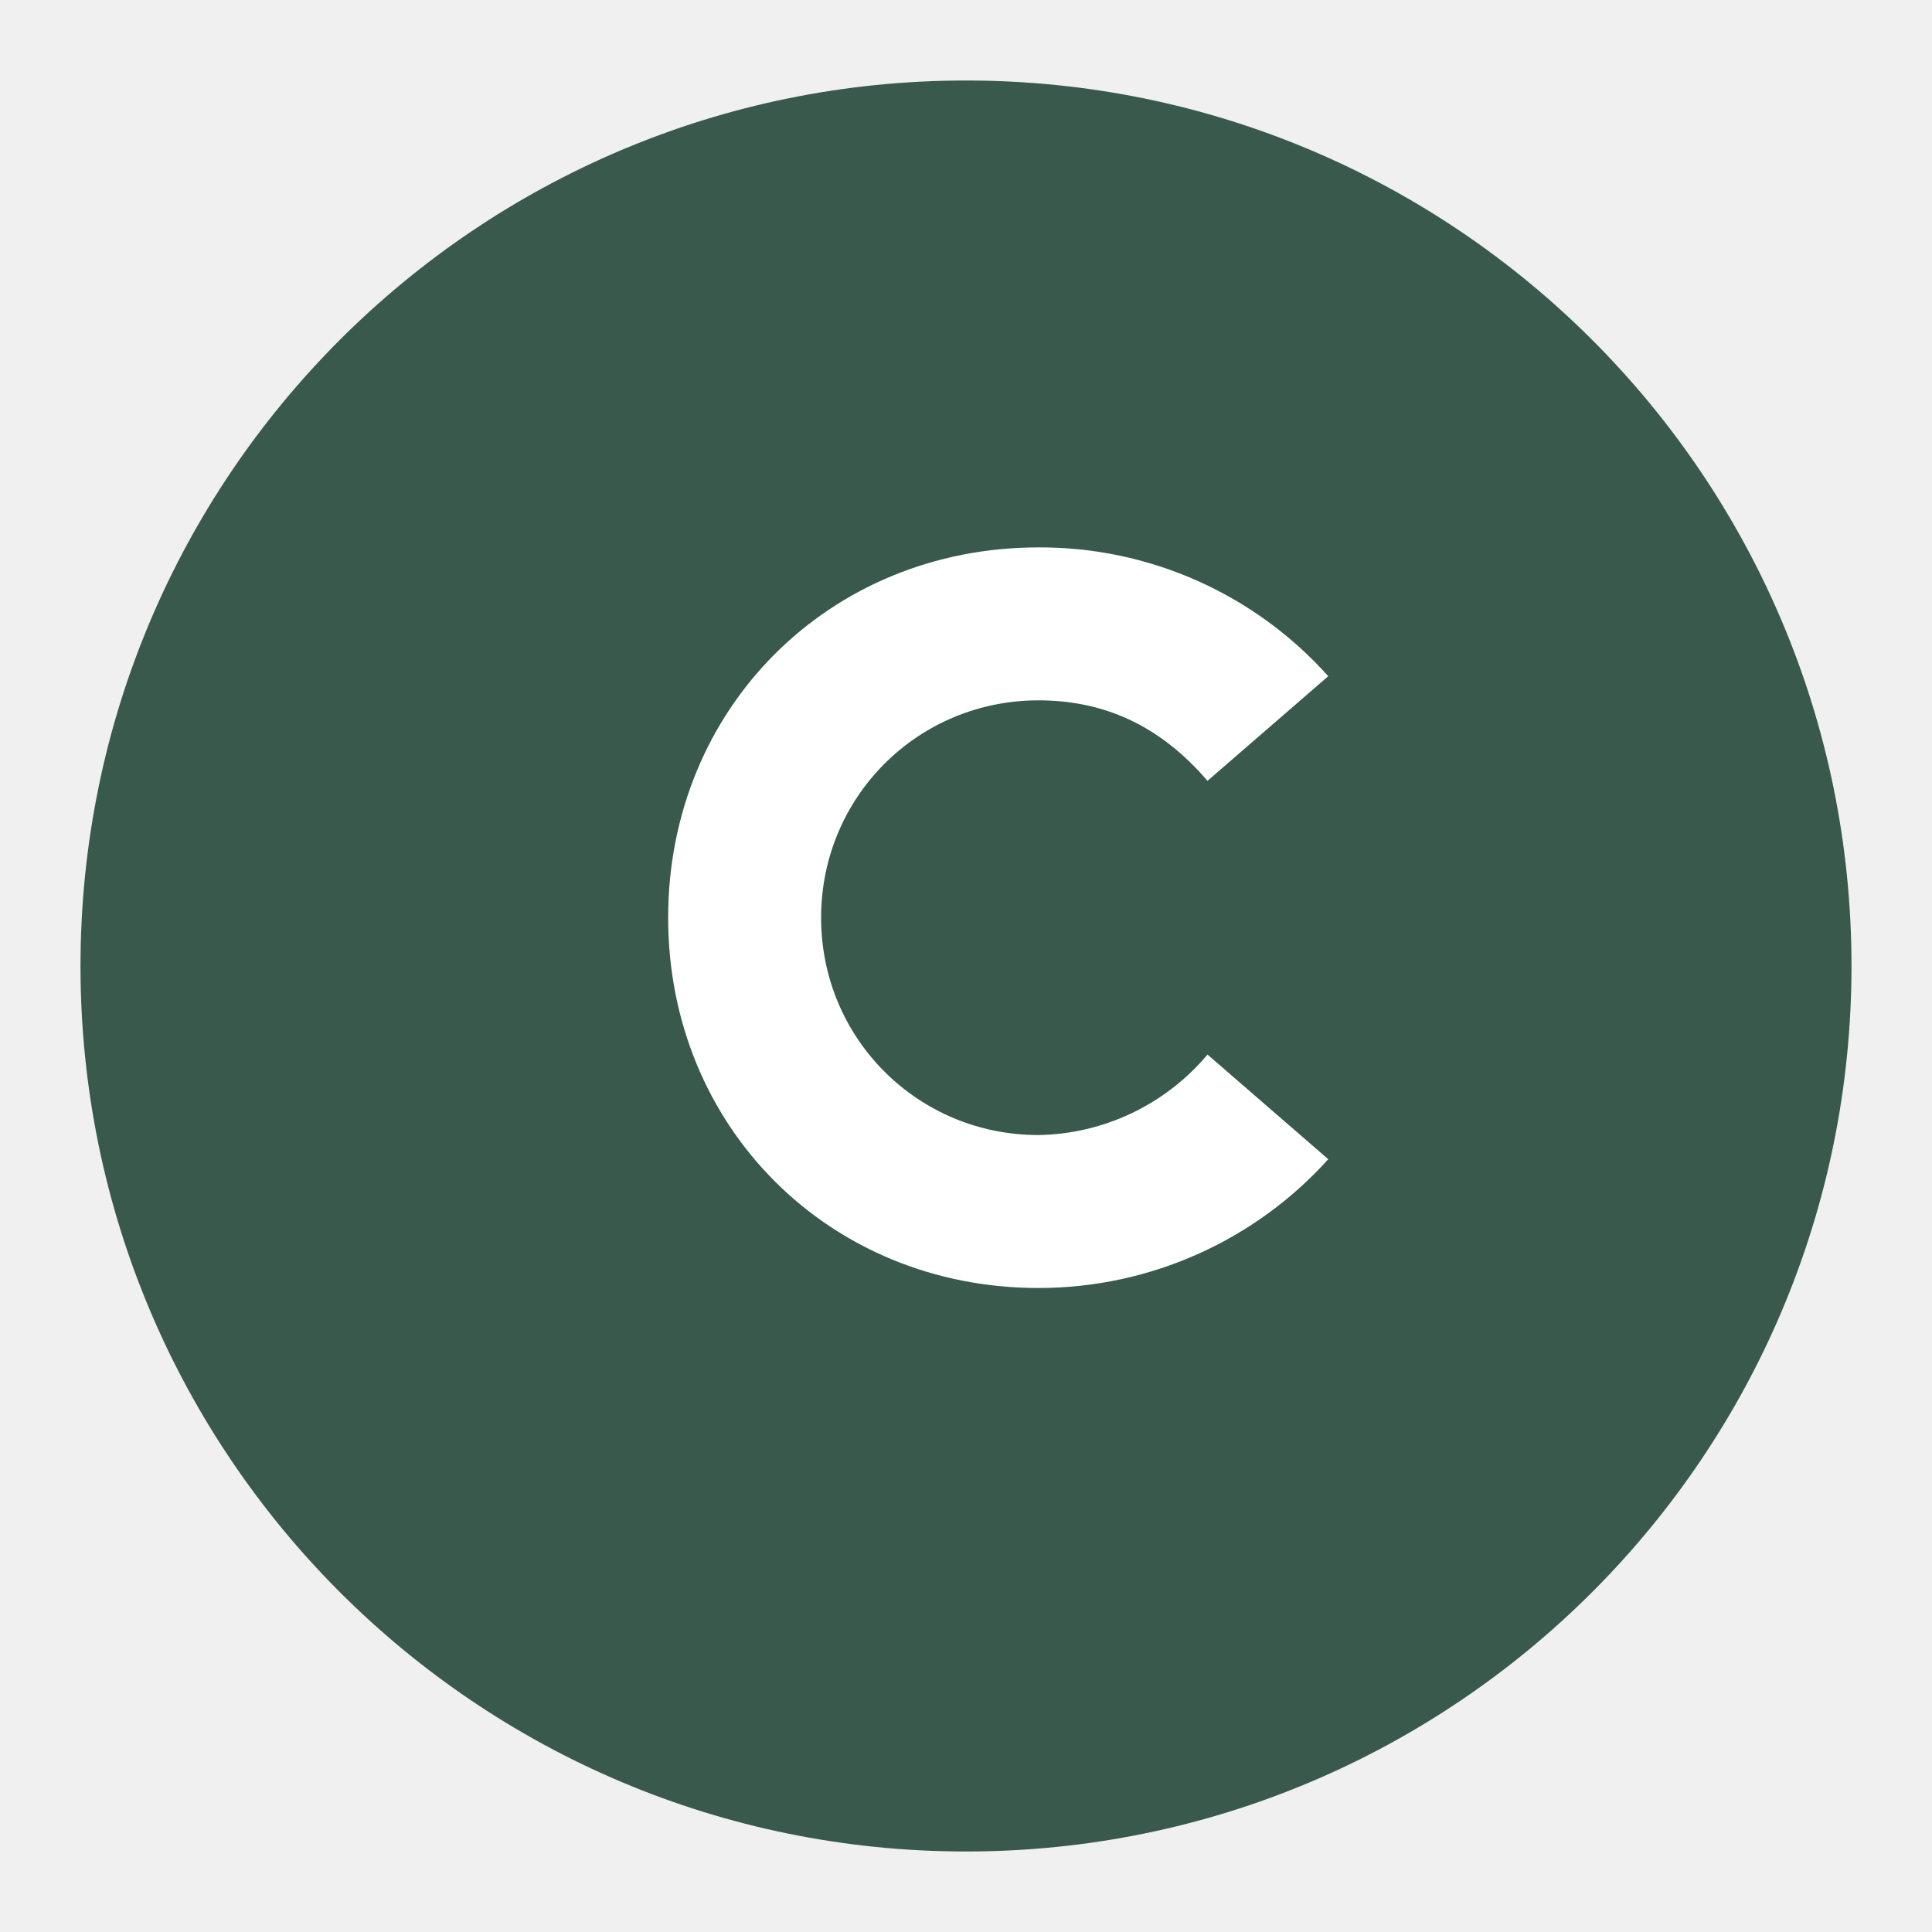
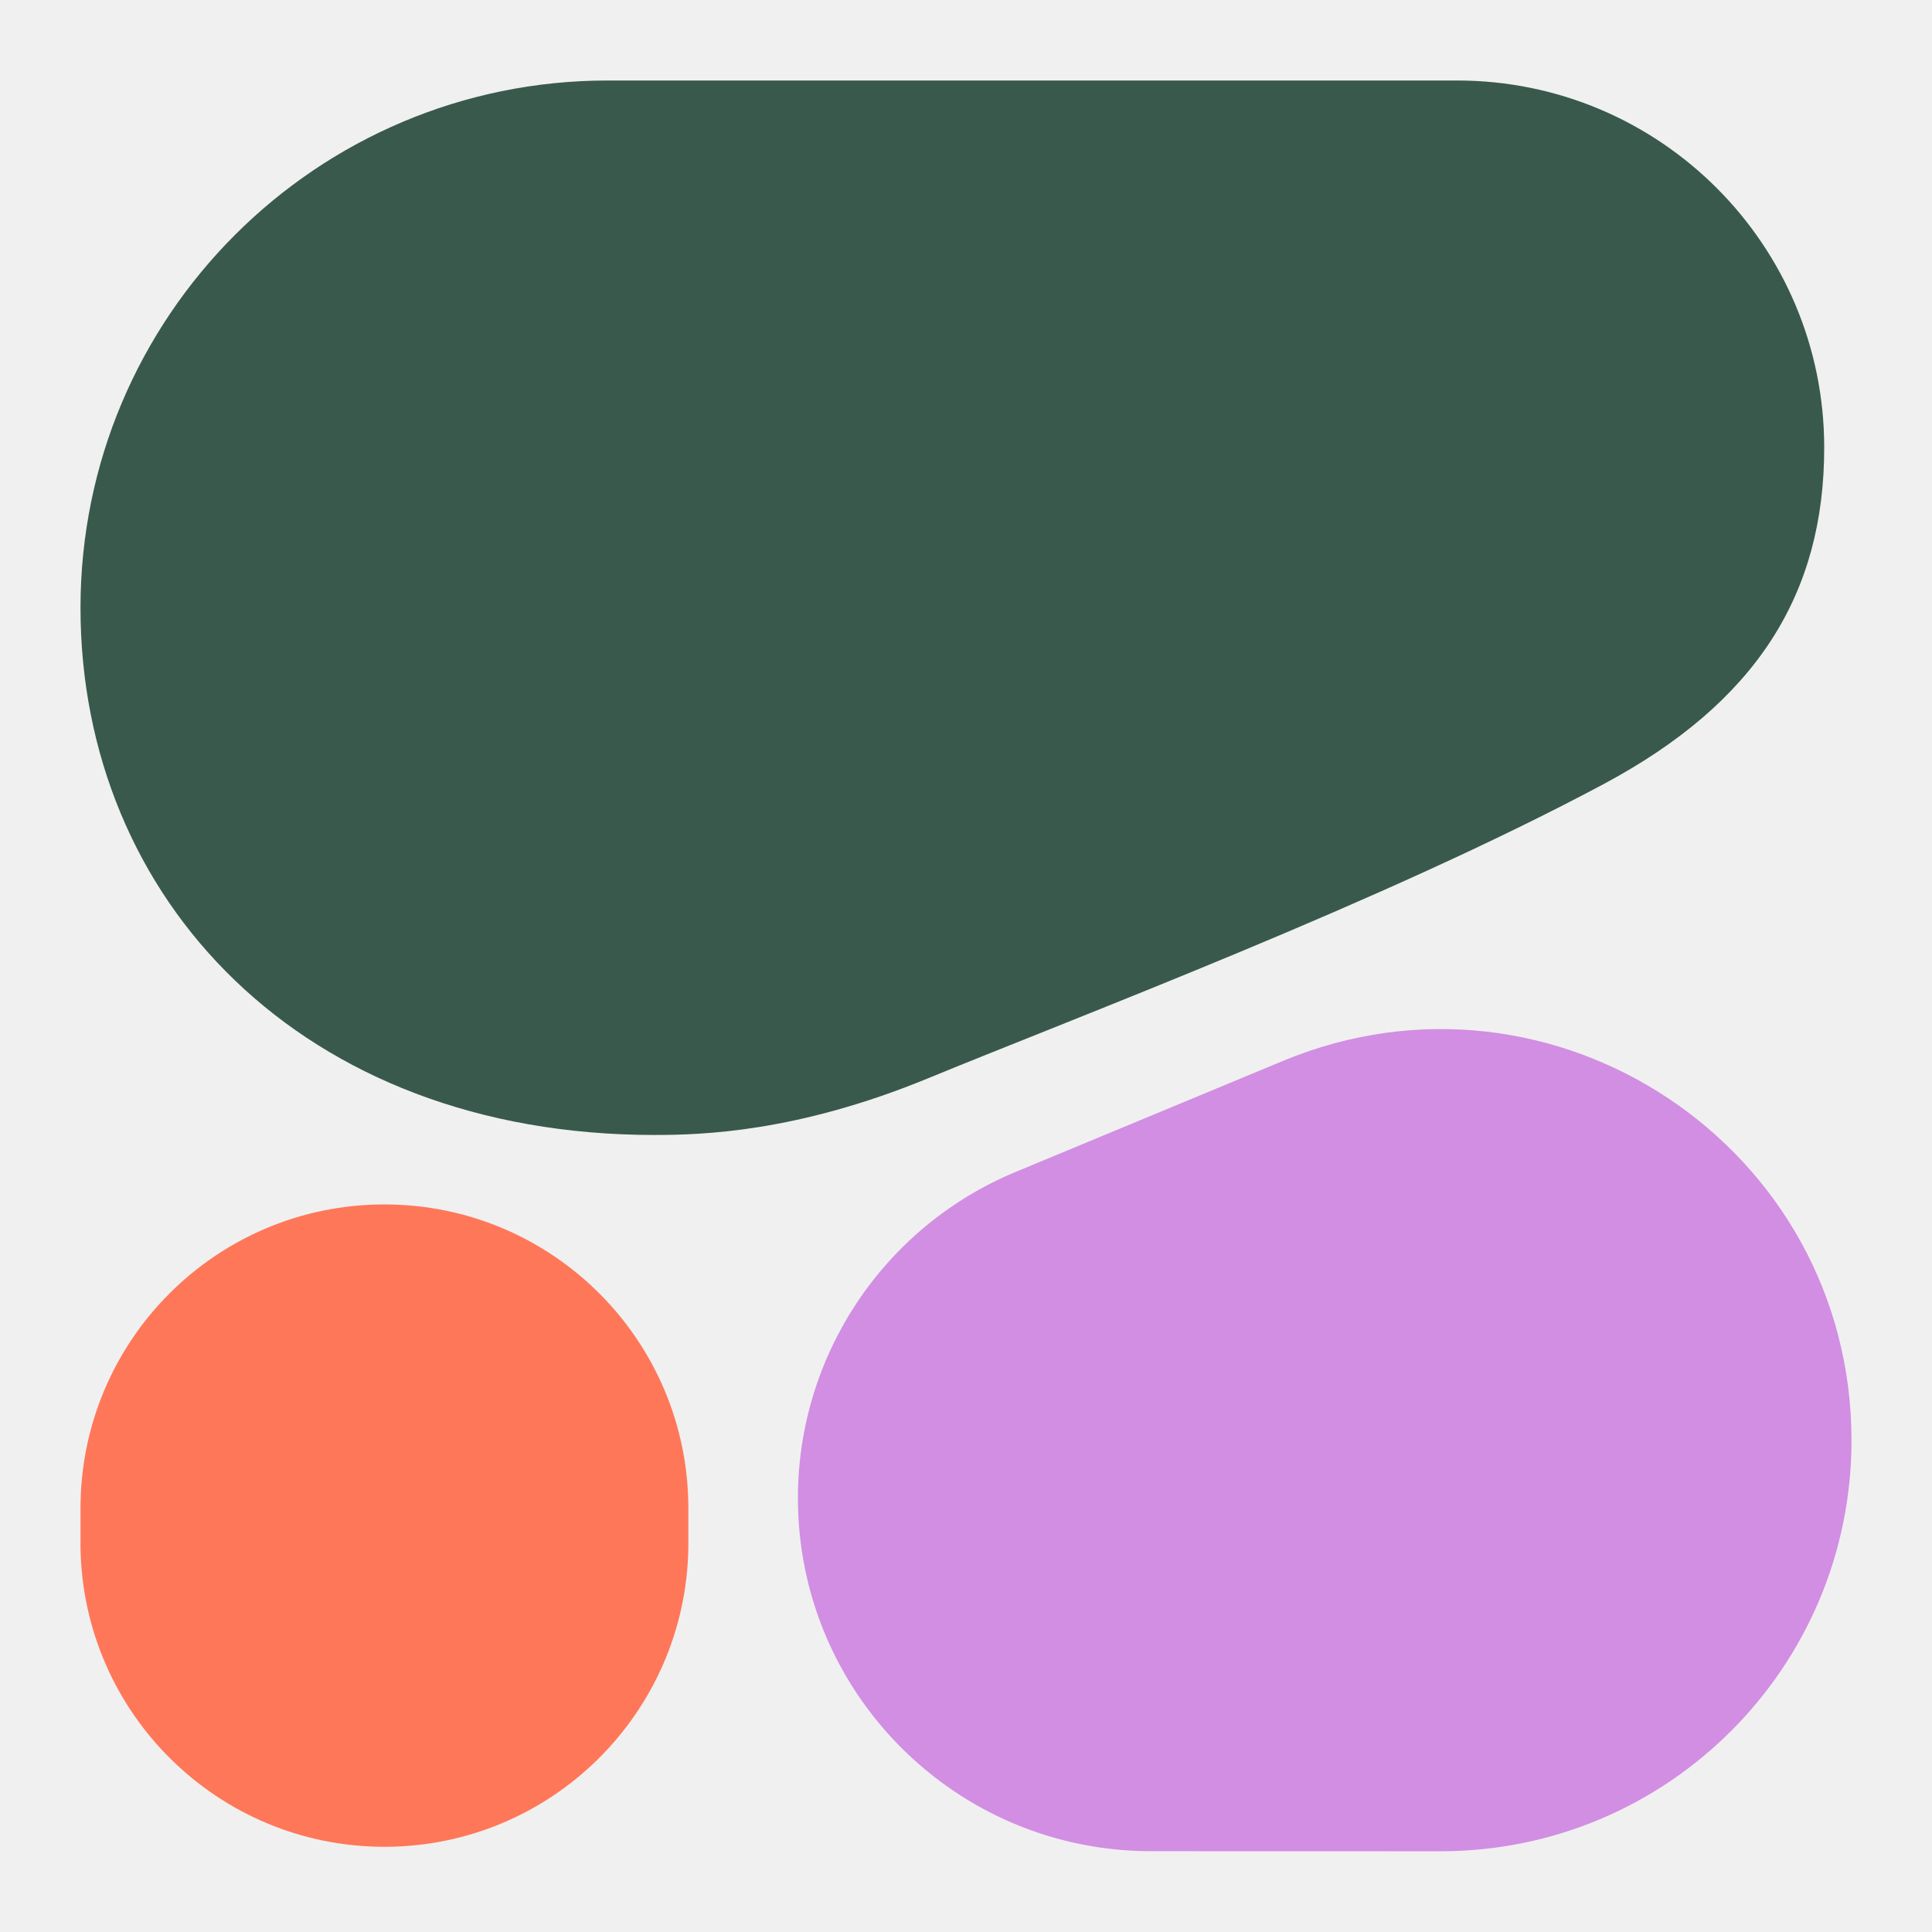
<svg xmlns="http://www.w3.org/2000/svg" height="1em" style="flex:none;line-height:1" viewBox="0 0 24 24" width="1em">
-   <circle cx="12" cy="12" r="11" fill="#39594D" />
-   <path d="M16.5 8.4a4.8 4.8 0 00-3.6-1.6c-2.6 0-4.6 2-4.6 4.6s2 4.6 4.6 4.6c1.4 0 2.7-.6 3.6-1.6l-1.5-1.3a2.8 2.8 0 01-2.1 1c-1.5 0-2.7-1.2-2.7-2.7s1.2-2.7 2.7-2.7c.8 0 1.5.3 2.1 1l1.5-1.3z" fill="#fff" />
+   <path clip-rule="evenodd" d="M8.128 14.099c.592 0 1.77-.033 3.398-.703 1.897-.781 5.672-2.2 8.395-3.656 1.905-1.018 2.74-2.366 2.74-4.18A4.56 4.56 0 0018.1 1H7.549A6.55 6.55 0 001 7.55c0 3.617 2.745 6.549 7.128 6.549z" fill="#39594D" fill-rule="evenodd" />
+   <path clip-rule="evenodd" d="M9.912 18.61a4.387 4.387 0 012.705-4.052l3.323-1.38c3.361-1.394 7.06 1.076 7.06 4.715a5.104 5.104 0 01-5.105 5.104l-3.597-.001a4.386 4.386 0 01-4.386-4.387z" fill="#D18EE2" fill-rule="evenodd" />
+   <path d="M4.776 14.962A3.775 3.775 0 001 18.738v.489a3.776 3.776 0 007.551 0v-.49a3.775 3.775 0 00-3.775-3.775z" fill="#FF7759" />
</svg>
